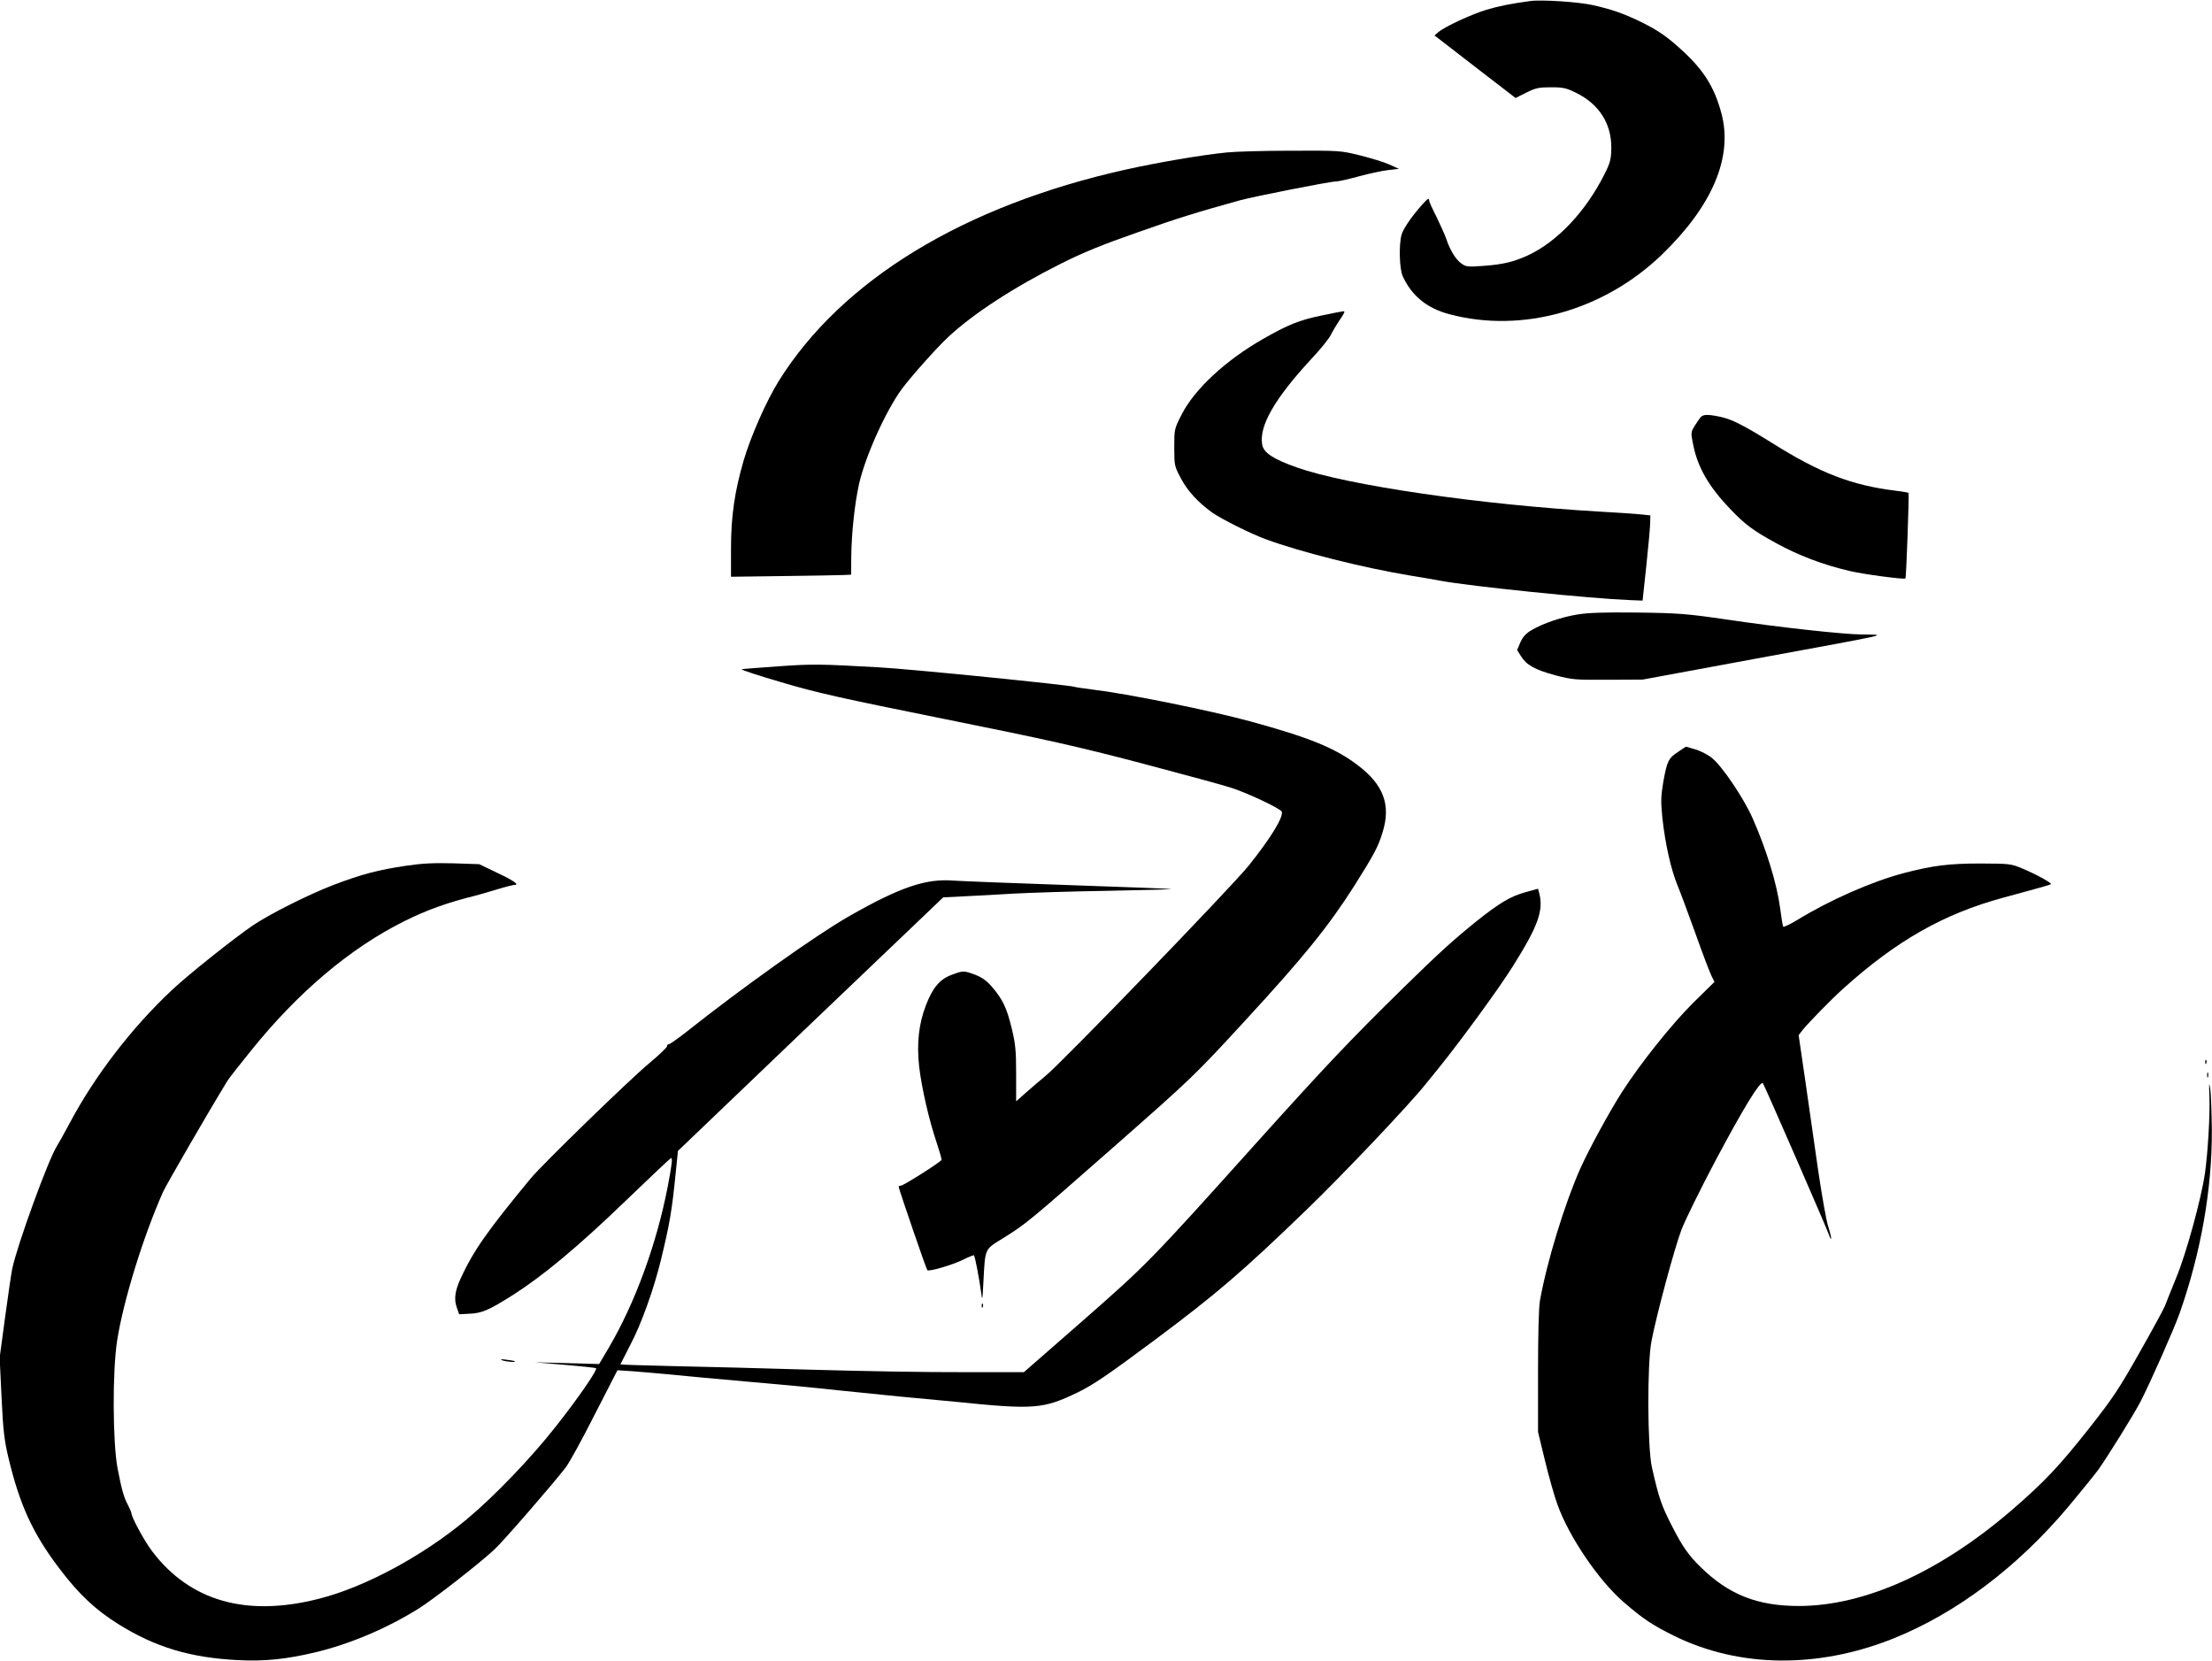
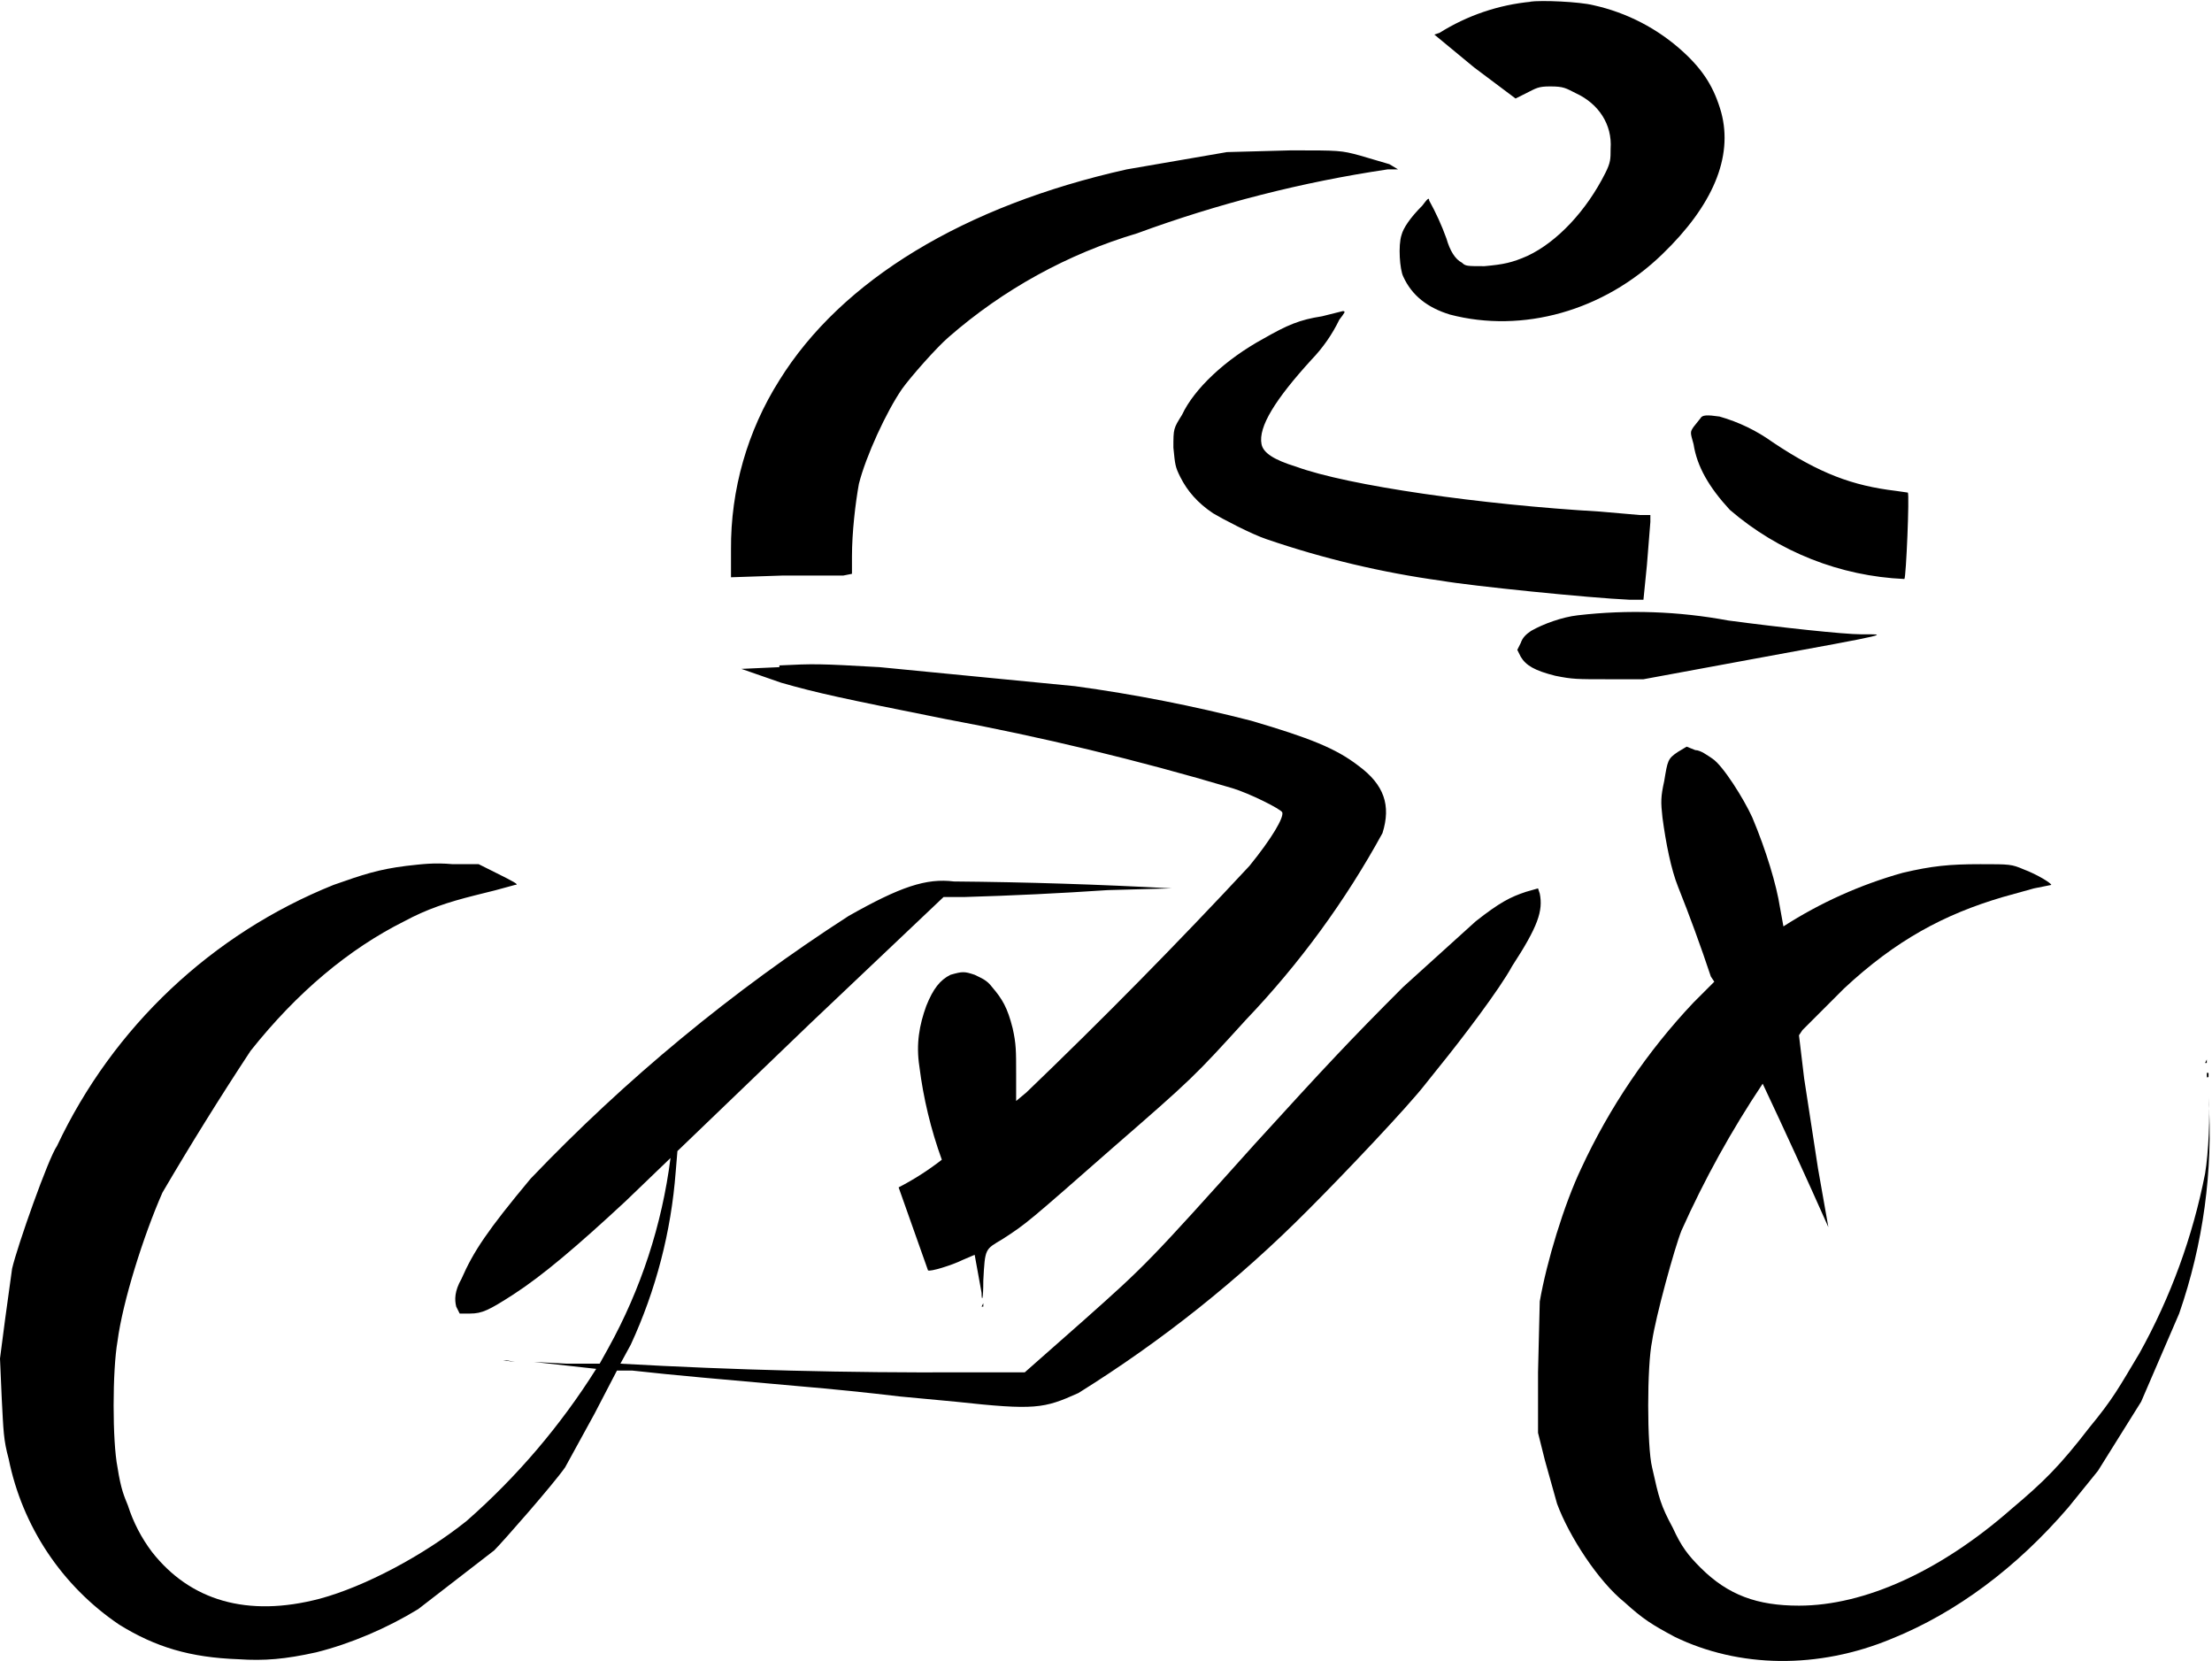
- <svg xmlns="http://www.w3.org/2000/svg" version="1.0" viewBox="0 0 1280 961" preserveAspectRatio="xMidYMid meet">
-   <g transform="translate(0,961) scale(0.1,-0.1)" fill="#000000" stroke="none">
-     <path d="M8855 9604 c-112 -15 -181 -29 -255 -51 -88 -27 -239 -97 -277 -129 l-22 -19 234 -181 235 -181 62 31 c54 27 73 31 143 31 71 0 89 -4 147 -33 132 -65 204 -179 202 -320 -1 -62 -6 -83 -37 -145 -110 -221 -277 -398 -451 -477 -81 -36 -140 -50 -248 -58 -93 -7 -104 -6 -131 13 -32 22 -66 77 -87 140 -7 22 -33 79 -56 127 -24 47 -44 91 -44 97 0 18 -9 13 -43 -26 -62 -70 -107 -137 -117 -172 -16 -59 -12 -198 7 -239 52 -114 141 -186 270 -220 421 -112 893 21 1229 344 294 284 413 566 345 819 -39 146 -99 244 -217 354 -95 88 -143 122 -248 174 -101 49 -167 72 -277 97 -83 19 -300 33 -364 24z" />
-     <path d="M7100 8728 c-150 -15 -400 -58 -585 -99 -938 -209 -1644 -639 -2009 -1224 -71 -114 -162 -320 -203 -460 -52 -179 -73 -322 -73 -511 l0 -161 303 4 c166 2 322 5 347 6 l45 2 1 110 c2 135 20 302 45 415 36 159 154 422 248 550 52 70 200 237 268 300 143 134 381 289 653 425 125 63 243 111 438 179 238 84 344 117 597 187 85 23 520 109 555 109 14 0 74 13 134 30 61 16 137 33 170 36 l61 7 -55 25 c-30 14 -107 37 -170 53 -113 28 -119 28 -400 27 -157 0 -323 -5 -370 -10z" />
-     <path d="M7645 7784 c-126 -26 -193 -53 -336 -135 -216 -123 -397 -291 -471 -437 -43 -84 -43 -85 -43 -191 0 -103 1 -108 37 -176 38 -74 100 -141 183 -201 53 -37 226 -124 310 -154 200 -74 563 -165 835 -210 69 -11 148 -25 175 -30 171 -32 866 -103 1095 -112 l75 -3 22 205 c12 113 22 224 22 247 l1 41 -57 6 c-32 3 -139 11 -238 16 -689 40 -1460 152 -1752 256 -134 47 -190 84 -199 130 -20 108 71 267 285 498 51 54 102 117 113 140 11 23 34 60 49 83 30 43 34 53 22 52 -5 0 -62 -11 -128 -25z" />
-     <path d="M9839 7194 c-8 -10 -23 -33 -35 -52 -20 -33 -20 -37 -6 -106 26 -131 91 -243 216 -373 83 -87 131 -123 261 -194 132 -73 275 -127 430 -163 75 -18 314 -50 321 -43 5 4 22 489 18 495 -1 2 -35 8 -76 13 -252 31 -437 102 -712 275 -167 104 -238 140 -304 153 -73 15 -97 14 -113 -5z" />
-     <path d="M9130 6055 c-93 -15 -200 -51 -268 -91 -32 -19 -50 -39 -64 -70 l-19 -45 22 -35 c32 -52 81 -79 199 -111 99 -26 116 -27 305 -26 l200 1 655 121 c815 150 764 138 613 140 -108 1 -474 41 -778 86 -232 34 -282 38 -525 41 -184 2 -279 -1 -340 -11z" />
-     <path d="M4506 5755 c-109 -8 -205 -15 -214 -17 -9 -2 94 -36 228 -75 208 -62 350 -93 945 -213 587 -118 771 -159 1140 -256 242 -64 479 -128 526 -144 101 -34 279 -119 286 -136 11 -30 -62 -151 -191 -312 -95 -119 -1083 -1142 -1176 -1217 -27 -22 -76 -64 -109 -93 l-61 -54 0 159 c0 134 -4 173 -25 261 -29 120 -52 168 -112 239 -33 39 -59 57 -99 73 -68 25 -70 25 -139 -1 -67 -25 -108 -74 -147 -175 -42 -109 -54 -223 -39 -357 15 -124 56 -305 102 -441 16 -48 29 -92 27 -97 -4 -12 -220 -149 -235 -149 -7 0 -13 -3 -13 -6 0 -10 160 -478 166 -483 9 -10 148 31 208 61 32 16 60 27 62 25 6 -6 31 -137 41 -212 7 -56 8 -53 14 65 10 188 6 180 110 244 138 86 145 92 639 526 460 405 469 413 767 737 341 370 483 547 630 778 116 185 137 223 163 308 50 159 7 277 -145 391 -129 98 -279 159 -619 252 -240 65 -717 161 -911 184 -55 7 -103 14 -107 16 -15 9 -958 104 -1133 113 -341 19 -378 20 -579 6z" />
-     <path d="M9711 5260 c-57 -37 -64 -53 -86 -173 -14 -84 -15 -112 -6 -205 17 -156 50 -302 89 -397 14 -33 60 -157 103 -276 42 -119 85 -231 94 -248 l16 -32 -124 -122 c-120 -119 -300 -343 -409 -512 -73 -113 -192 -332 -243 -445 -91 -205 -194 -540 -234 -766 -7 -36 -11 -202 -11 -410 l0 -349 40 -165 c22 -91 54 -205 72 -254 66 -186 239 -441 384 -566 111 -96 166 -133 294 -196 374 -183 827 -189 1264 -15 367 147 720 413 1016 765 74 89 151 184 171 211 53 74 206 320 245 395 57 110 194 420 226 510 124 352 189 720 187 1065 -1 99 -5 205 -9 235 -7 44 -8 36 -5 -45 4 -109 -9 -325 -26 -445 -22 -149 -108 -462 -165 -600 -30 -74 -60 -148 -66 -165 -6 -16 -72 -138 -147 -270 -118 -209 -155 -265 -289 -435 -175 -222 -262 -314 -447 -474 -417 -360 -852 -557 -1234 -558 -241 0 -407 65 -570 225 -68 66 -106 120 -163 232 -64 124 -78 165 -119 345 -26 116 -28 594 -3 728 27 144 133 540 174 647 21 55 110 236 198 402 159 299 258 461 273 446 8 -9 372 -844 384 -881 4 -13 9 -22 11 -19 2 2 -5 33 -16 68 -12 35 -38 185 -60 334 -21 148 -55 384 -75 523 l-37 253 25 32 c32 40 167 178 233 237 307 277 582 433 925 526 52 14 134 37 183 50 49 13 91 26 94 28 6 7 -82 56 -161 89 -71 30 -75 30 -247 31 -182 0 -278 -12 -445 -56 -185 -49 -426 -155 -617 -272 -40 -24 -76 -41 -79 -38 -3 4 -11 52 -18 107 -18 139 -79 339 -159 520 -51 116 -175 300 -235 349 -23 19 -66 41 -96 50 -30 9 -55 16 -55 16 -1 0 -21 -13 -45 -30z" />
-     <path d="M2350 4601 c-161 -24 -254 -48 -420 -111 -143 -55 -365 -166 -465 -233 -105 -71 -377 -287 -471 -376 -232 -218 -445 -495 -589 -766 -32 -60 -66 -121 -75 -135 -48 -72 -231 -575 -259 -710 -6 -30 -25 -158 -42 -285 l-31 -230 11 -230 c9 -193 16 -249 40 -350 65 -272 141 -438 293 -638 113 -150 210 -241 343 -324 213 -133 415 -194 690 -208 153 -8 277 4 450 45 200 48 413 138 599 254 90 57 345 256 436 340 54 50 339 379 414 476 21 28 97 166 168 307 l131 255 91 -6 c50 -4 134 -11 186 -16 52 -5 147 -14 210 -20 229 -21 457 -41 555 -50 55 -5 161 -16 235 -24 74 -8 234 -24 355 -36 121 -11 265 -25 320 -30 460 -47 510 -43 712 54 91 45 171 99 445 303 358 267 505 393 882 757 212 205 586 599 687 725 24 30 61 75 81 100 130 162 344 455 422 580 146 232 179 323 153 423 l-7 26 -72 -20 c-88 -24 -152 -63 -284 -168 -135 -109 -219 -185 -423 -385 -308 -302 -450 -452 -862 -910 -608 -677 -625 -693 -994 -1017 l-340 -297 -360 0 c-198 -1 -587 6 -865 14 -278 8 -641 18 -807 21 -167 4 -303 8 -303 10 0 1 27 53 59 116 62 117 134 319 175 486 52 215 64 284 87 515 l12 118 767 734 768 733 119 6 c65 3 197 10 293 16 96 5 340 13 543 16 202 4 366 8 364 10 -1 2 -268 12 -592 23 -325 11 -624 23 -667 26 -162 13 -312 -39 -608 -208 -192 -110 -619 -414 -944 -672 -49 -38 -93 -69 -97 -67 -5 1 -9 -4 -9 -11 0 -7 -45 -50 -100 -96 -115 -95 -619 -585 -689 -669 -252 -305 -331 -418 -405 -578 -33 -71 -40 -121 -23 -168 l14 -40 59 3 c73 3 112 20 253 109 174 111 375 278 650 543 139 134 258 246 263 248 11 4 7 -32 -18 -164 -64 -331 -188 -672 -342 -934 l-55 -93 -186 5 -186 5 175 -15 c96 -8 177 -17 179 -19 10 -9 -100 -169 -230 -334 -143 -183 -361 -410 -519 -541 -253 -211 -585 -390 -850 -458 -422 -109 -750 -16 -969 273 -46 60 -121 199 -121 223 0 4 -9 24 -19 44 -25 46 -37 91 -61 215 -28 153 -30 560 -2 739 36 229 151 602 266 860 21 45 263 464 373 643 8 13 68 90 133 170 273 340 575 595 887 751 134 67 256 110 418 150 22 6 78 22 124 36 46 14 90 25 98 25 31 0 -4 25 -102 71 l-102 49 -149 5 c-113 3 -180 0 -274 -14z" />
-     <path d="M12761 3464 c0 -11 3 -14 6 -6 3 7 2 16 -1 19 -3 4 -6 -2 -5 -13z" />
-     <path d="M12772 3390 c0 -14 2 -19 5 -12 2 6 2 18 0 25 -3 6 -5 1 -5 -13z" />
-     <path d="M5681 2054 c0 -11 3 -14 6 -6 3 7 2 16 -1 19 -3 4 -6 -2 -5 -13z" />
-     <path d="M2905 1740 c19 -8 83 -14 74 -6 -2 2 -24 6 -49 9 -30 4 -38 3 -25 -3z" />
-   </g>
+ <svg xmlns="http://www.w3.org/2000/svg" version="1.0" viewBox="0 0 1280 961">
+   <path d="M886 1a121 121 0 0 0-53 18l-3 1 23 19 24 18 6-3c6-3 7-4 14-4 8 0 9 1 15 4 13 6 21 18 20 32 0 6 0 8-3 14-11 22-28 40-45 48-9 4-14 5-25 6-10 0-11 0-13-2-4-2-7-7-9-14a151 151 0 0 0-10-22c0-2-1-1-4 3-7 7-11 13-12 17-2 6-1 20 1 24 5 11 14 18 27 22 42 11 89-2 123-35 29-28 41-56 34-82-4-14-10-24-22-35a113 113 0 0 0-52-27c-8-2-30-3-37-2zM710 88l-58 10c-94 21-165 64-201 122a181 181 0 0 0-28 98v16l30-1h35l5-1v-10c0-14 2-31 4-42 4-16 16-42 25-55 5-7 20-24 27-30a293 293 0 0 1 109-60 731 731 0 0 1 145-37h6l-5-3-17-5c-11-3-12-3-40-3l-37 1zm55 95c-13 2-20 5-34 13-22 12-40 29-47 44-5 8-5 8-5 19 1 10 1 11 4 17 4 8 10 15 19 21 5 3 22 12 31 15a540 540 0 0 0 101 24c17 3 86 10 109 11h8l2-20 2-25v-4h-6l-23-2c-69-4-146-15-176-26-13-4-19-8-20-13-2-10 8-26 29-49a89 89 0 0 0 16-23c3-4 4-5 2-5l-12 3zm219 59-4 5c-2 3-2 3 0 10 2 13 9 25 21 38a166 166 0 0 0 101 40c1-1 3-49 2-50l-7-1c-25-3-44-10-71-28a99 99 0 0 0-31-15c-7-1-10-1-11 1zm-71 114c-9 1-20 5-27 9-3 2-5 4-6 7l-2 4 2 4c3 5 8 8 20 11 10 2 12 2 31 2h20l65-12c82-15 76-14 61-14-10 0-47-4-77-8a292 292 0 0 0-87-3zm-462 30-22 1 23 8c21 6 35 9 95 21a1636 1636 0 0 1 166 40c10 3 28 12 29 14 1 3-6 15-19 31a3276 3276 0 0 1-129 131l-6 5v-16c0-13 0-17-2-26-3-12-6-17-12-24-3-4-6-5-10-7-6-2-7-2-14 0-6 3-10 8-14 18-4 11-6 22-4 35a249 249 0 0 0 13 54 161 161 0 0 1-25 16l17 48c1 1 14-3 20-6l7-3 4 22c0 5 1 5 1-7 1-19 1-18 11-24 14-9 15-10 64-53 46-40 47-41 77-74a513 513 0 0 0 79-108c5-16 1-28-14-39-13-10-28-16-62-26a897 897 0 0 0-102-20l-113-11c-35-2-38-2-58-1zm520 49c-6 4-6 5-8 17-2 9-2 12-1 21 2 15 5 30 9 40a945 945 0 0 1 19 52l2 3-12 12a360 360 0 0 0-65 96c-10 21-20 54-24 77l-1 41v35l4 16 7 25c7 19 24 45 39 57 11 10 16 13 29 20 37 18 83 19 126 1 37-15 72-41 102-76l17-21 25-40 22-51a319 319 0 0 0 17-125c1 10 0 32-2 44a353 353 0 0 1-38 104c-12 20-15 26-29 43-17 22-26 31-45 47-41 36-85 56-123 56-24 0-41-6-57-22-7-7-11-12-16-23-7-13-8-17-12-35-3-12-3-59 0-73 2-14 13-54 17-64a577 577 0 0 1 47-85 4092 4092 0 0 1 38 83l-6-34-8-52-3-25 2-3 24-24c30-28 58-43 92-53l18-5 10-2c0-1-8-6-16-9-7-3-8-3-25-3-18 0-28 1-45 5a254 254 0 0 0-69 31l-2-11c-2-13-8-33-16-52-5-11-17-30-23-34-3-2-7-5-10-5l-5-2-5 3z" />
+   <path d="M235 501c-16 2-25 5-42 11A301 301 0 0 0 33 663c-5 7-23 58-26 71l-4 29-3 23 1 23c1 19 1 24 4 35a152 152 0 0 0 64 96c21 13 41 19 69 20 15 1 27 0 45-4 20-5 41-14 59-25l44-34c5-5 34-38 41-48l17-31 13-25h9l19 2 21 2 56 5a1758 1758 0 0 1 59 6l32 3c46 5 51 4 71-5a735 735 0 0 0 133-106c21-21 58-60 68-73l8-10c13-16 35-45 42-58 15-23 18-32 16-42l-1-3-7 2c-9 3-15 6-29 17l-42 38c-31 31-45 46-86 91-61 68-63 70-99 102l-34 30h-36a3223 3223 0 0 1-198-5l6-11a291 291 0 0 0 26-100l1-12 77-74 77-73h12a2185 2185 0 0 0 83-4l37-1a2747 2747 0 0 0-126-4c-16-2-31 3-61 20a1015 1015 0 0 0-184 152c-25 30-33 42-40 58-4 7-4 12-3 16l2 4h6c7 0 11-2 25-11 17-11 37-28 65-54l26-25a307 307 0 0 1-36 110l-5 9h-19l-19-1 18 2 18 2a401 401 0 0 1-75 88c-25 20-59 38-85 45-42 11-75 1-97-27a90 90 0 0 1-14-27c-2-5-4-9-6-22-3-15-3-56 0-73 3-23 15-61 26-86a1840 1840 0 0 1 51-82c27-34 57-59 89-75 13-7 25-11 41-15a549 549 0 0 0 23-6c3 0-1-2-11-7l-10-5h-15c-11-1-18 0-27 1zm1041 114h1v-2l-1 2zm1 7c0 1 0 2 1 1v-2c-1-1-1 0-1 1z" />
+   <path d="M568 756h1v-2l-1 2zm-277 31 7 1-5-1h-2z" />
</svg>
